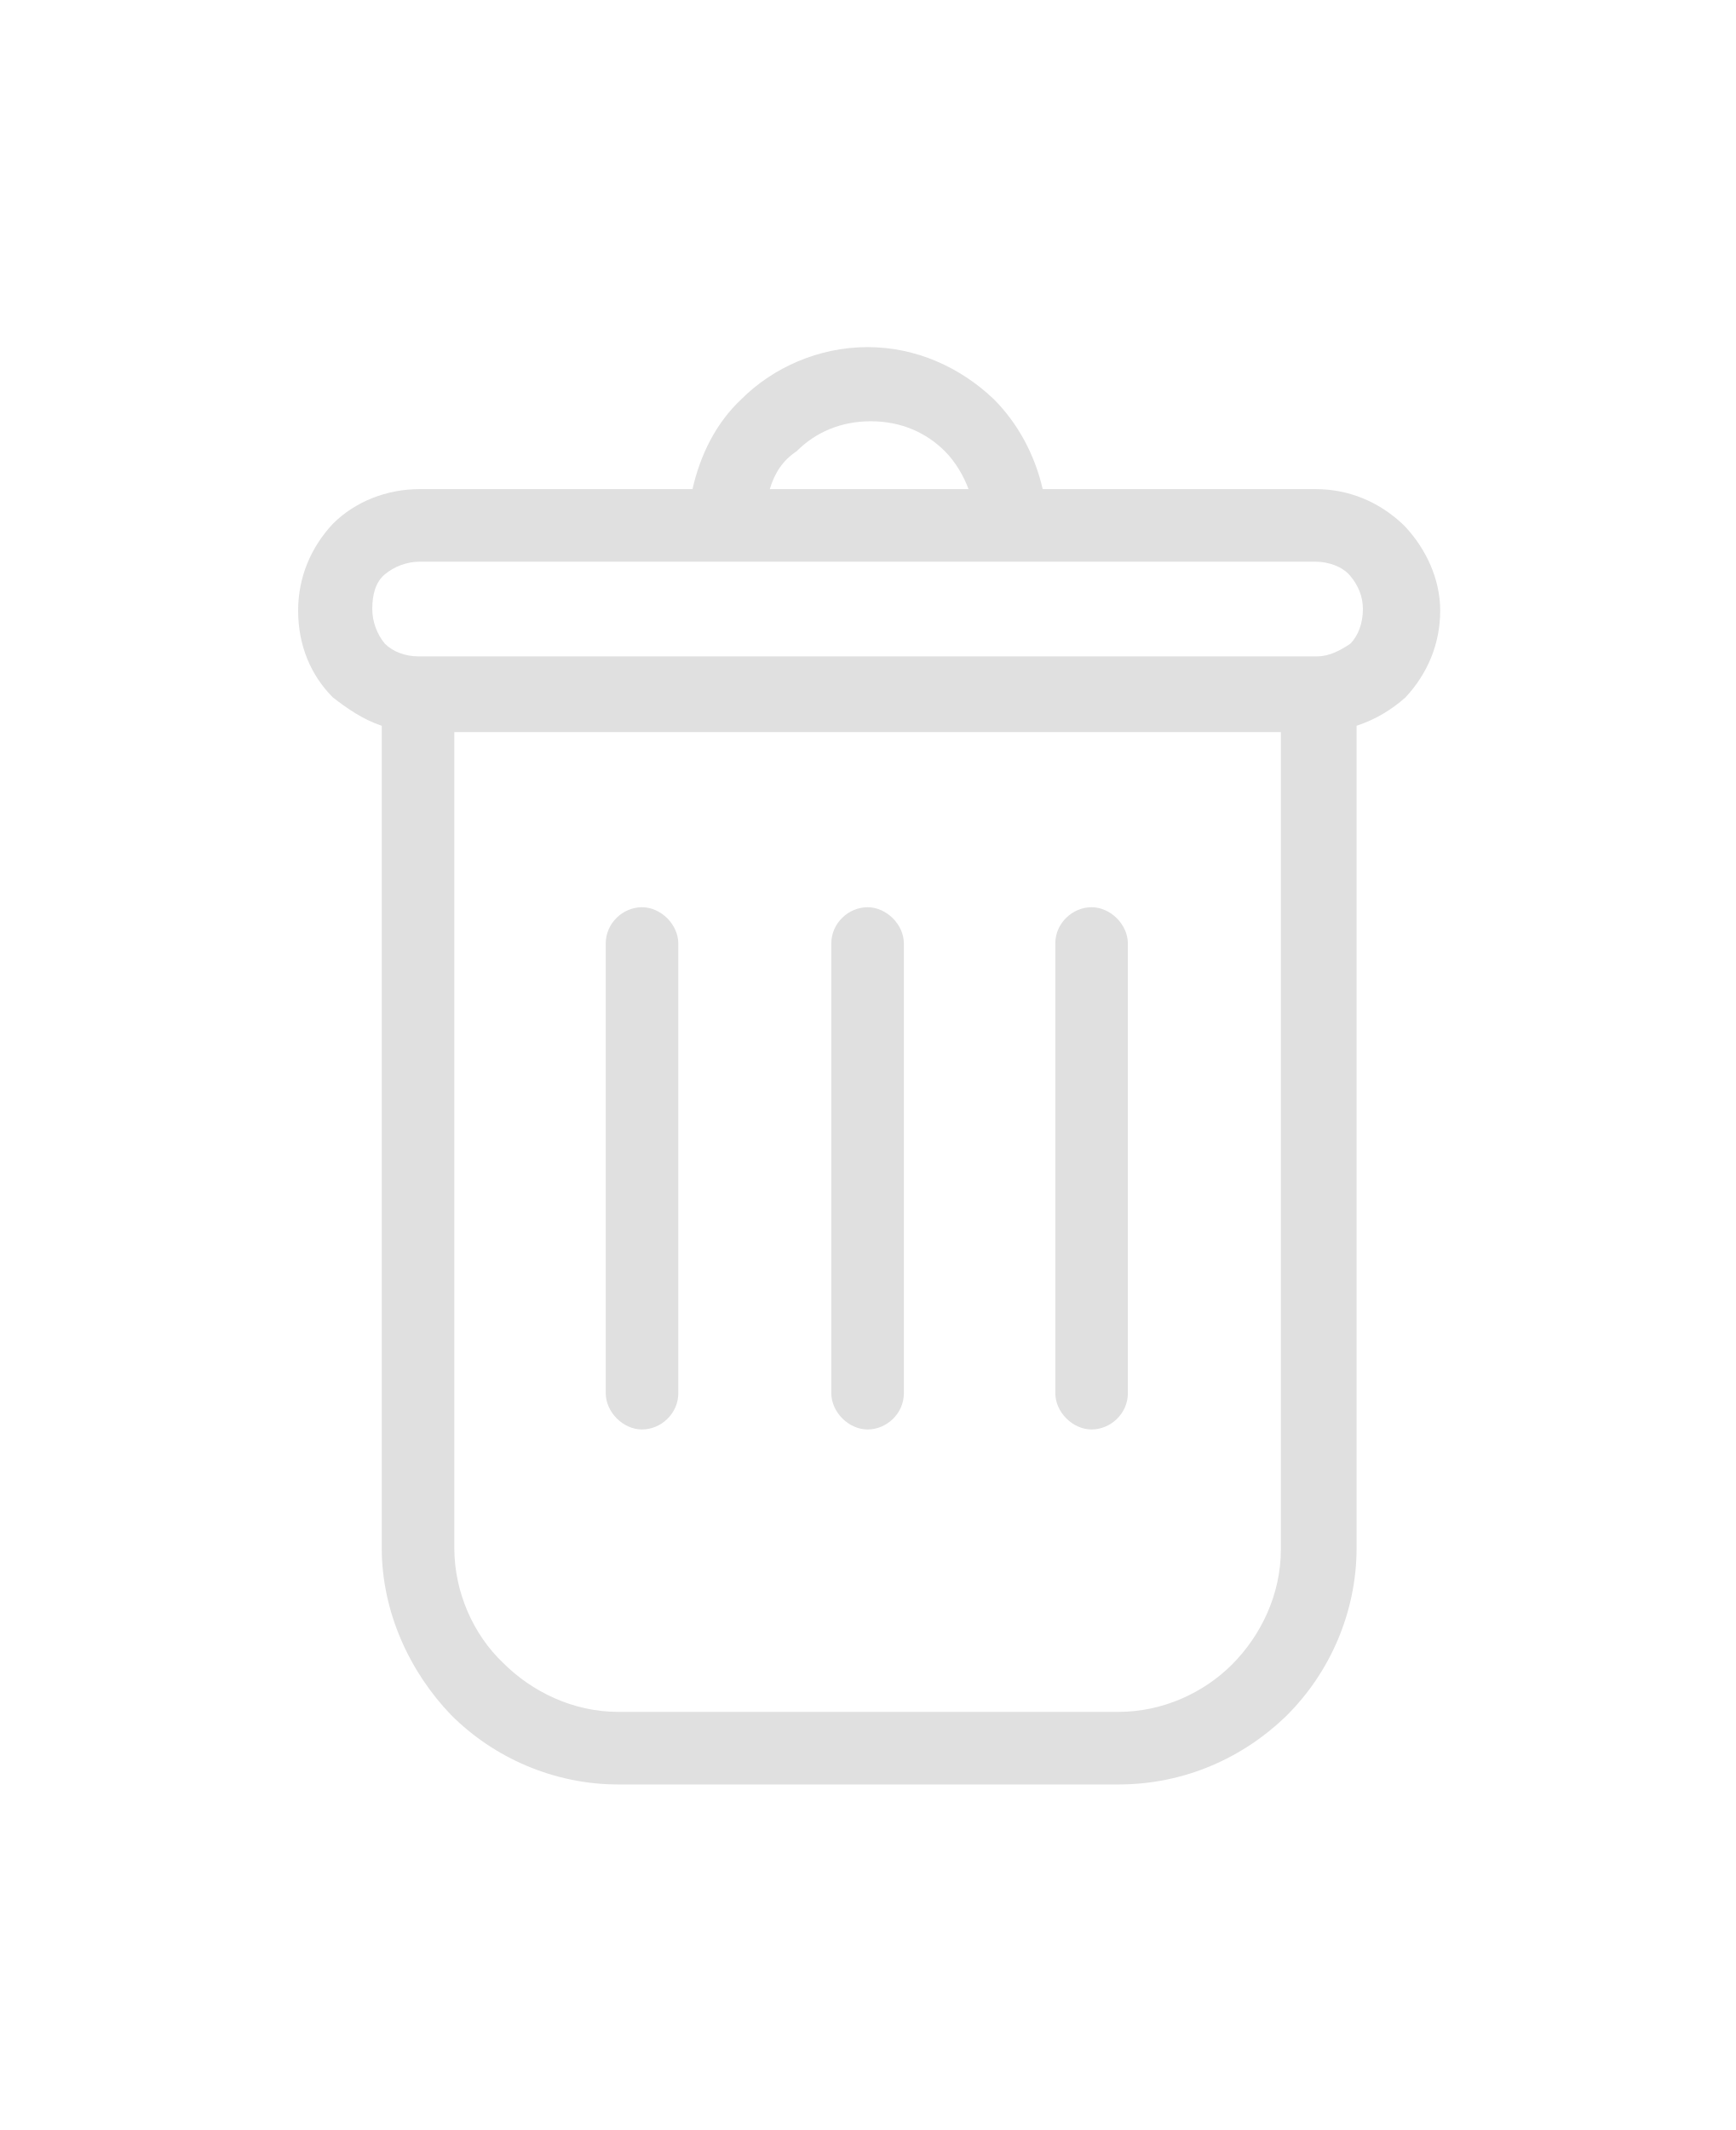
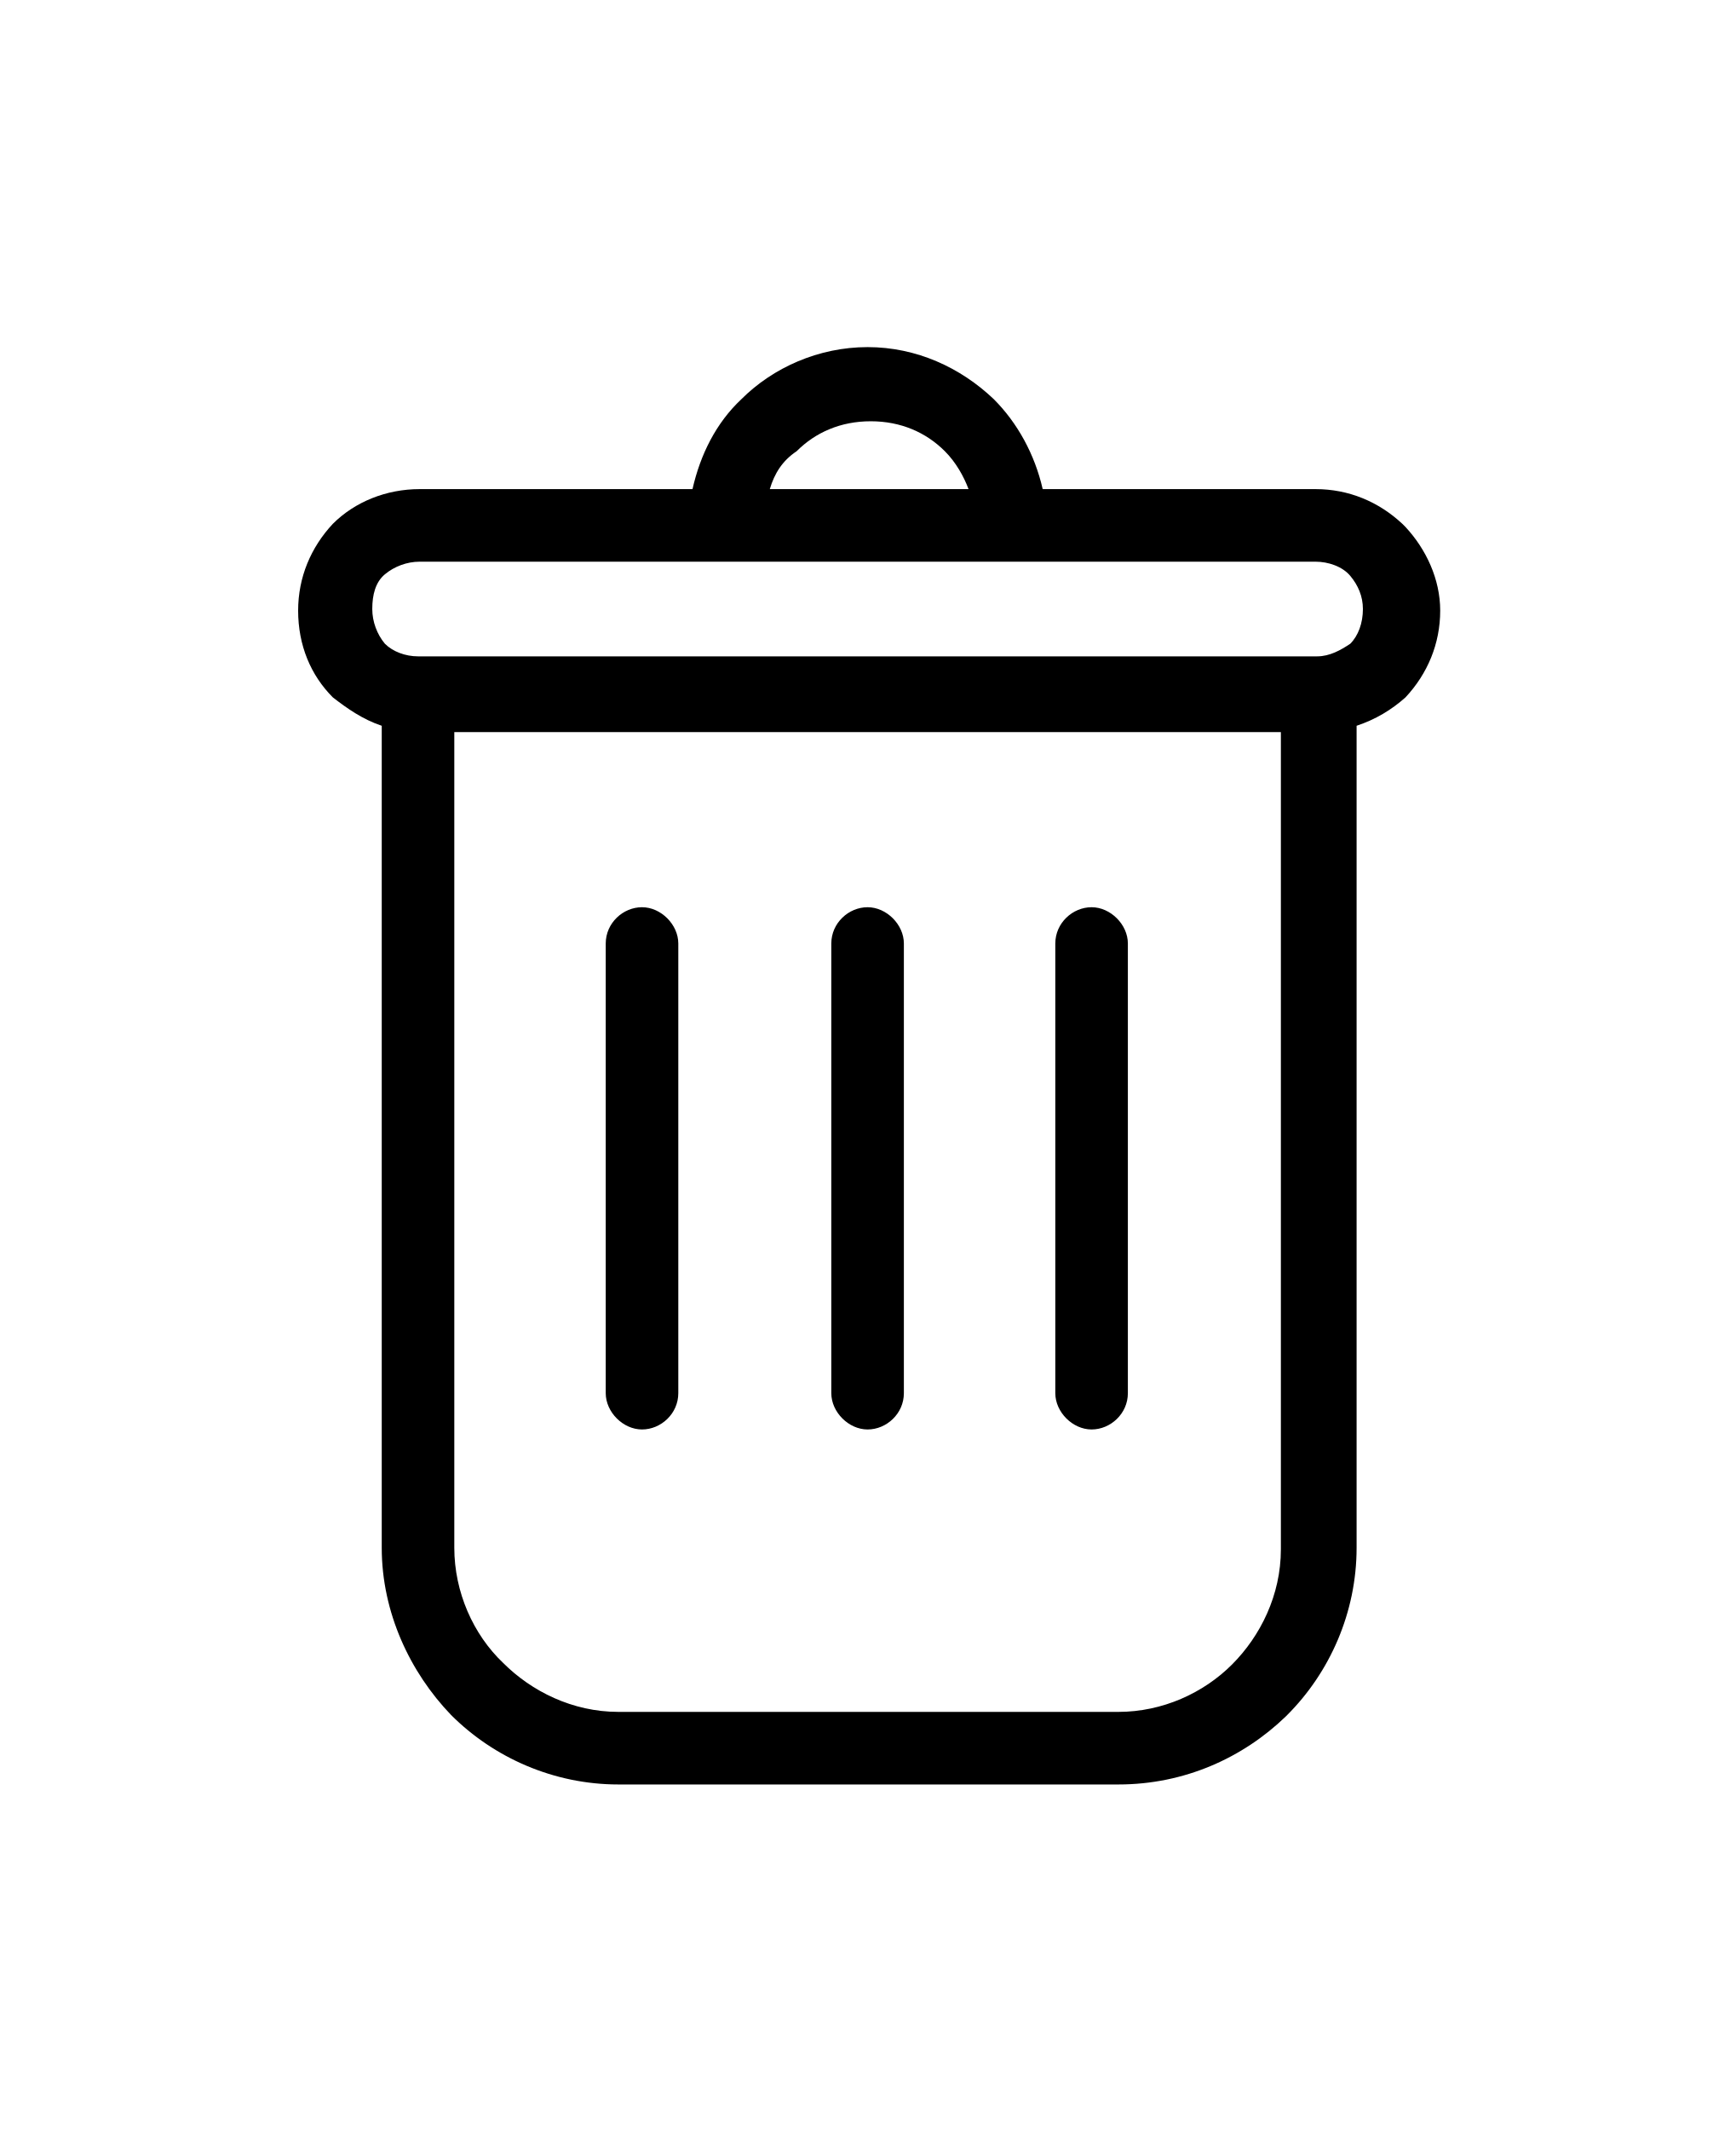
<svg xmlns="http://www.w3.org/2000/svg" xml:space="preserve" viewBox="0 0 110 135">
-   <path d="M26.6 31h17.3c.5-2.2 1.5-4.2 3.1-5.7 2-2 4.9-3.3 8-3.3s5.9 1.3 8 3.3c1.5 1.5 2.6 3.5 3.1 5.7h17.3c2.1 0 4 .8 5.5 2.2l.1.1.1.1c1.3 1.4 2.2 3.3 2.2 5.3 0 2.1-.8 4-2.2 5.5-.9.8-1.9 1.4-3.1 1.8v52.1c0 4.1-1.7 7.9-4.4 10.6l-.1.1c-2.7 2.6-6.4 4.3-10.6 4.3H39.2c-4.1 0-7.9-1.7-10.6-4.4-2.6-2.7-4.4-6.5-4.4-10.6V46c-1.2-.4-2.2-1.1-3.1-1.8-1.4-1.4-2.2-3.3-2.2-5.5 0-2.1.8-4 2.2-5.5 1.4-1.4 3.4-2.2 5.5-2.2m22.2 0h12.6c-.3-.8-.8-1.7-1.5-2.4-1.2-1.2-2.8-1.9-4.7-1.9s-3.5.7-4.7 1.9c-.9.6-1.4 1.4-1.7 2.4m34.6 4.6H26.6c-.8 0-1.6.3-2.2.8s-.8 1.3-.8 2.2c0 .8.3 1.6.8 2.2.5.5 1.3.8 2.1.8h57c.8 0 1.5-.4 2.1-.8.5-.5.8-1.3.8-2.2 0-.8-.3-1.5-.8-2.1s-1.4-.9-2.2-.9m-2.2 10.8H28.8v51.7c0 2.8 1.2 5.5 3.1 7.3 1.8 1.8 4.4 3.1 7.3 3.1h31.7c2.8 0 5.4-1.2 7.2-3s3.1-4.4 3.1-7.3zM38.4 59.8c0-1.3 1.1-2.3 2.3-2.3s2.3 1.1 2.3 2.3v28.5c0 1.3-1.1 2.3-2.3 2.3s-2.3-1.1-2.3-2.3zm14.3 0c0-1.3 1.1-2.3 2.3-2.3s2.3 1.1 2.3 2.3v28.5c0 1.3-1.1 2.3-2.3 2.3s-2.3-1.1-2.3-2.3zm14.2 0c0-1.3 1.1-2.3 2.3-2.3s2.3 1.1 2.3 2.3v28.5c0 1.3-1.1 2.3-2.3 2.3s-2.3-1.1-2.3-2.3z" style="fill:#e0e0e0" />
+   <path d="M26.6 31h17.3c.5-2.2 1.5-4.2 3.1-5.7 2-2 4.9-3.3 8-3.3s5.9 1.3 8 3.3c1.5 1.5 2.6 3.5 3.1 5.7h17.3c2.1 0 4 .8 5.5 2.2l.1.1.1.1c1.3 1.4 2.2 3.3 2.2 5.3 0 2.1-.8 4-2.2 5.5-.9.8-1.9 1.4-3.1 1.8v52.1c0 4.1-1.7 7.9-4.4 10.6l-.1.1c-2.7 2.6-6.4 4.3-10.6 4.3H39.2c-4.1 0-7.9-1.7-10.6-4.4-2.6-2.7-4.4-6.5-4.4-10.6V46c-1.2-.4-2.2-1.1-3.1-1.8-1.4-1.4-2.2-3.3-2.2-5.5 0-2.1.8-4 2.2-5.5 1.4-1.4 3.4-2.2 5.5-2.2m22.2 0h12.6c-.3-.8-.8-1.7-1.5-2.4-1.2-1.2-2.8-1.9-4.7-1.9s-3.5.7-4.7 1.9c-.9.6-1.4 1.4-1.7 2.4m34.6 4.6H26.6c-.8 0-1.6.3-2.2.8s-.8 1.3-.8 2.2c0 .8.3 1.6.8 2.2.5.5 1.3.8 2.1.8h57c.8 0 1.5-.4 2.1-.8.5-.5.8-1.3.8-2.2 0-.8-.3-1.5-.8-2.1s-1.4-.9-2.2-.9m-2.2 10.8H28.8v51.7c0 2.8 1.2 5.5 3.1 7.3 1.8 1.8 4.4 3.1 7.3 3.1h31.7c2.8 0 5.4-1.2 7.2-3s3.1-4.4 3.1-7.3zM38.4 59.8c0-1.3 1.1-2.3 2.3-2.3s2.3 1.1 2.3 2.3v28.5c0 1.3-1.1 2.3-2.3 2.3s-2.3-1.1-2.3-2.3zm14.3 0c0-1.3 1.1-2.3 2.3-2.3s2.3 1.1 2.3 2.3v28.5c0 1.3-1.1 2.3-2.3 2.3s-2.3-1.1-2.3-2.3zm14.2 0c0-1.3 1.1-2.3 2.3-2.3s2.3 1.1 2.3 2.3v28.5c0 1.3-1.1 2.3-2.3 2.3s-2.3-1.1-2.3-2.3z" style="fill:currentColor" />
</svg>
